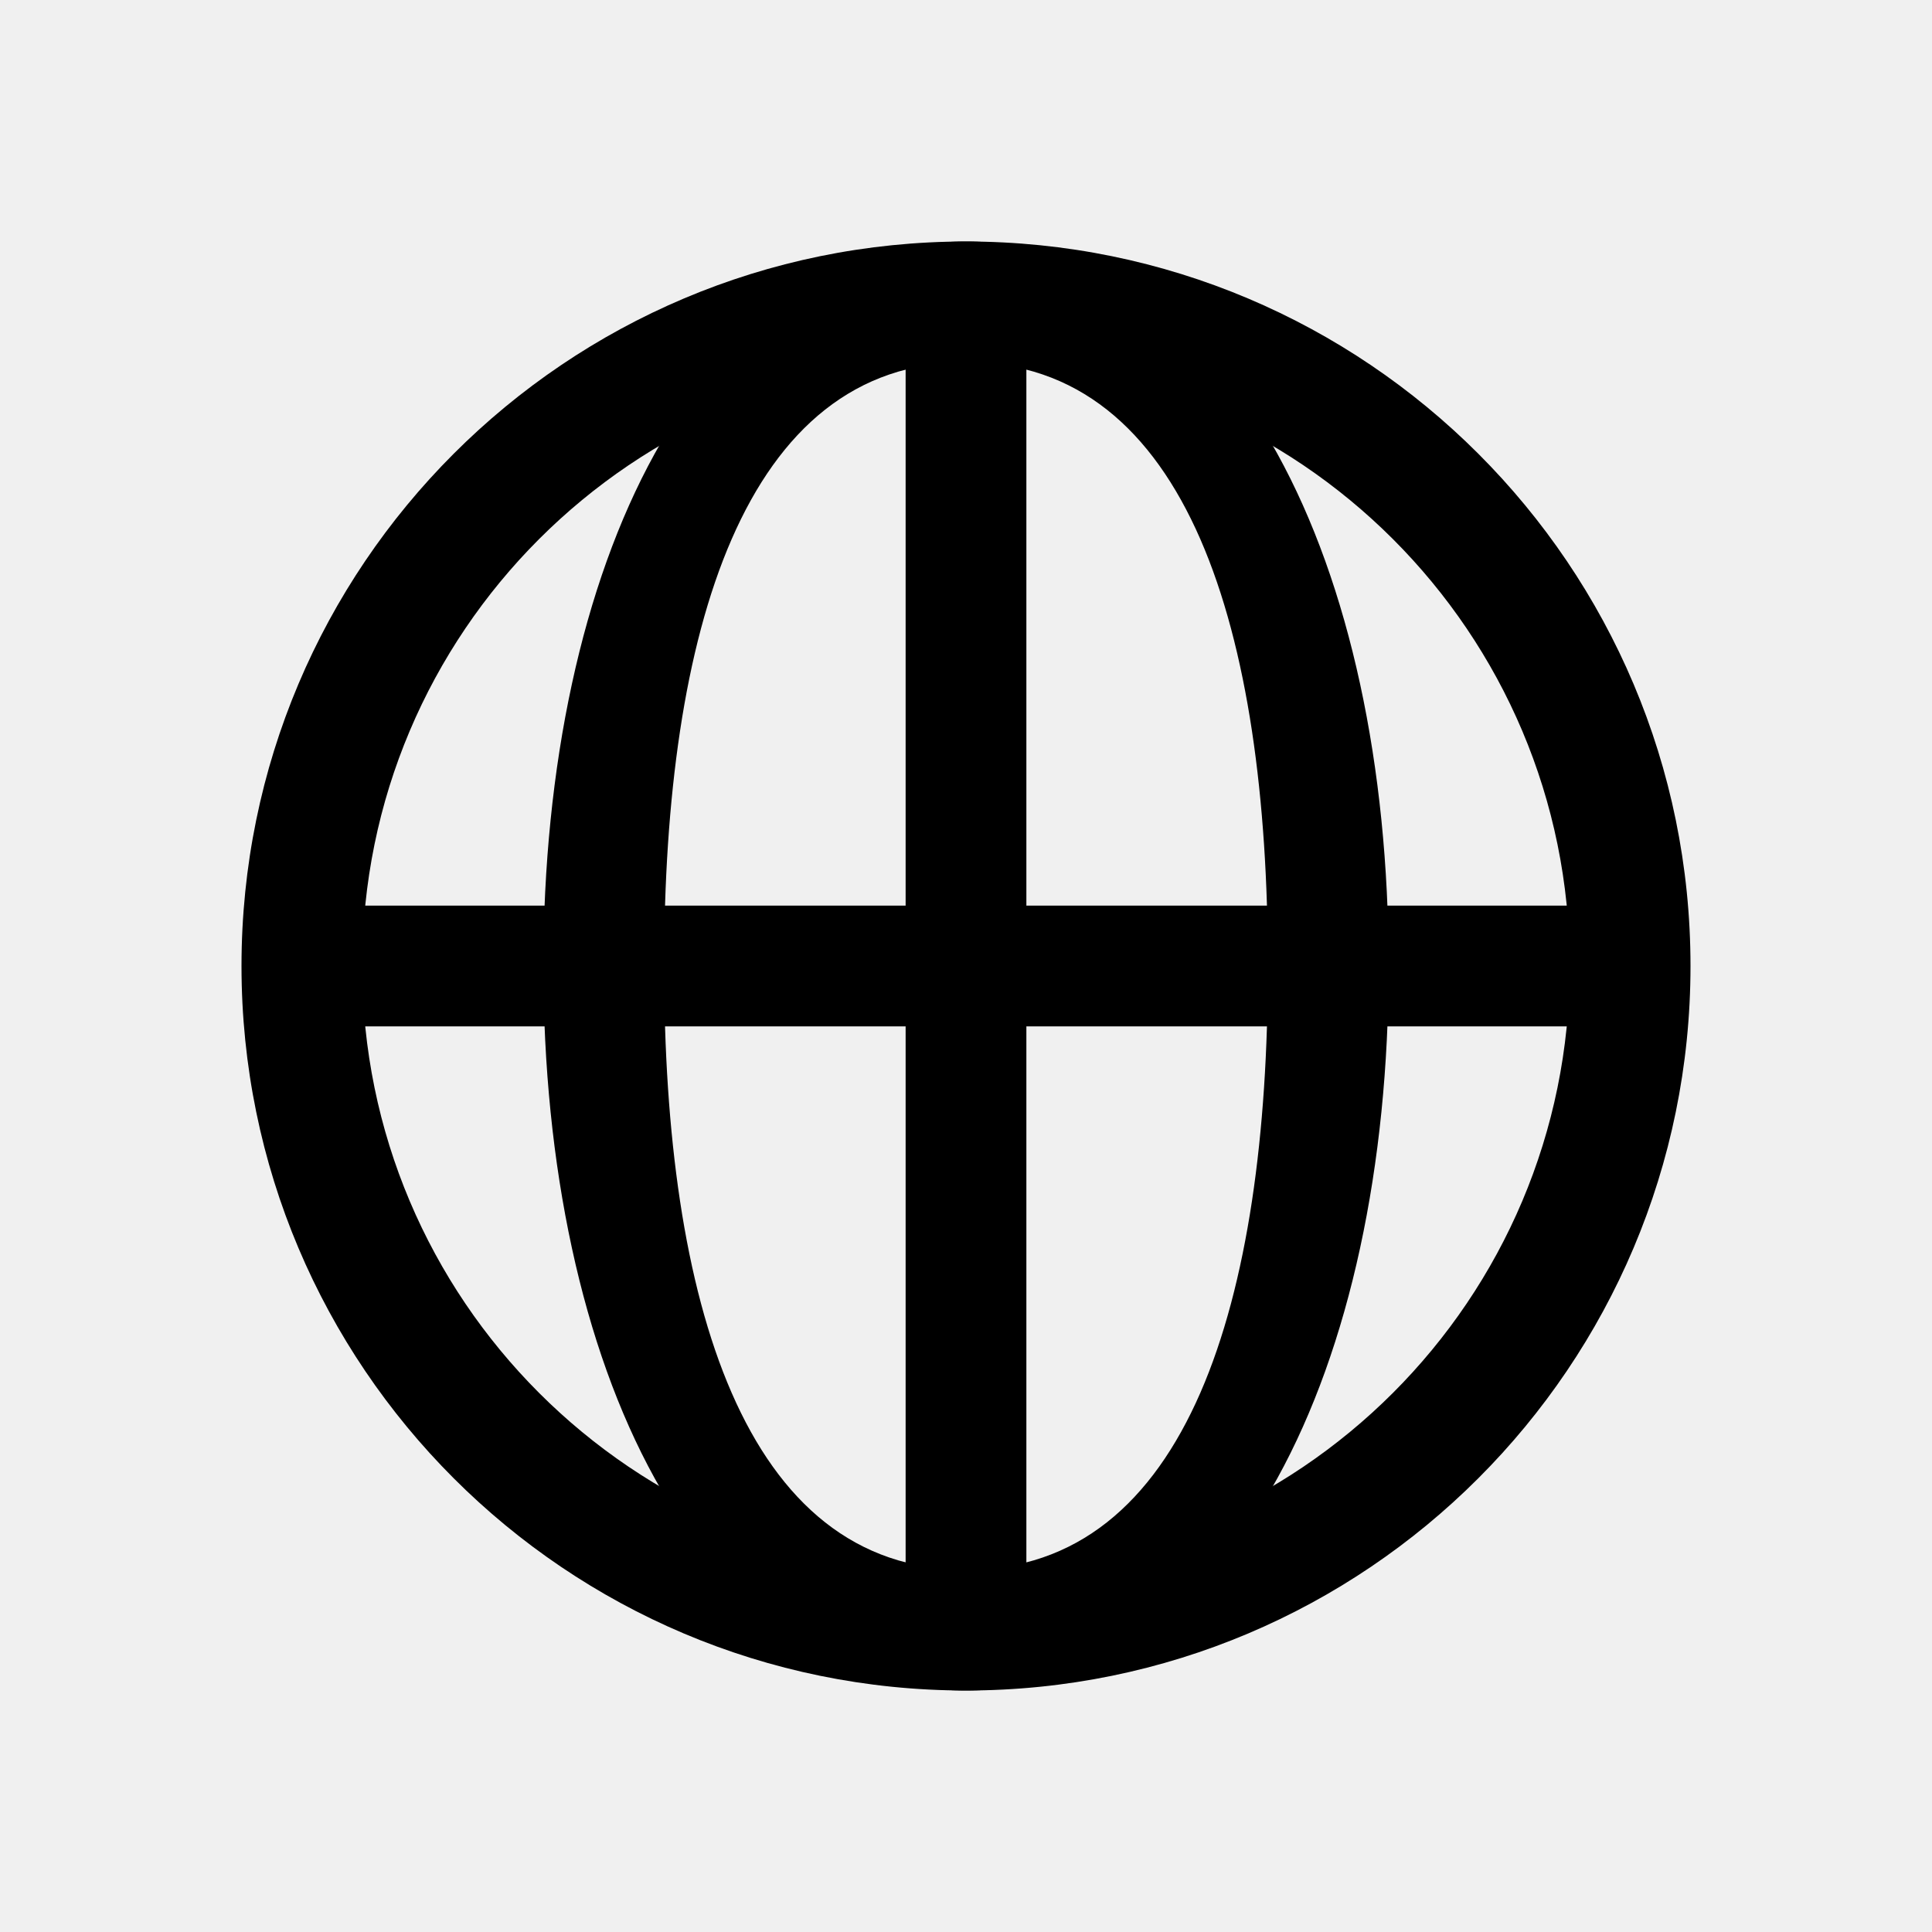
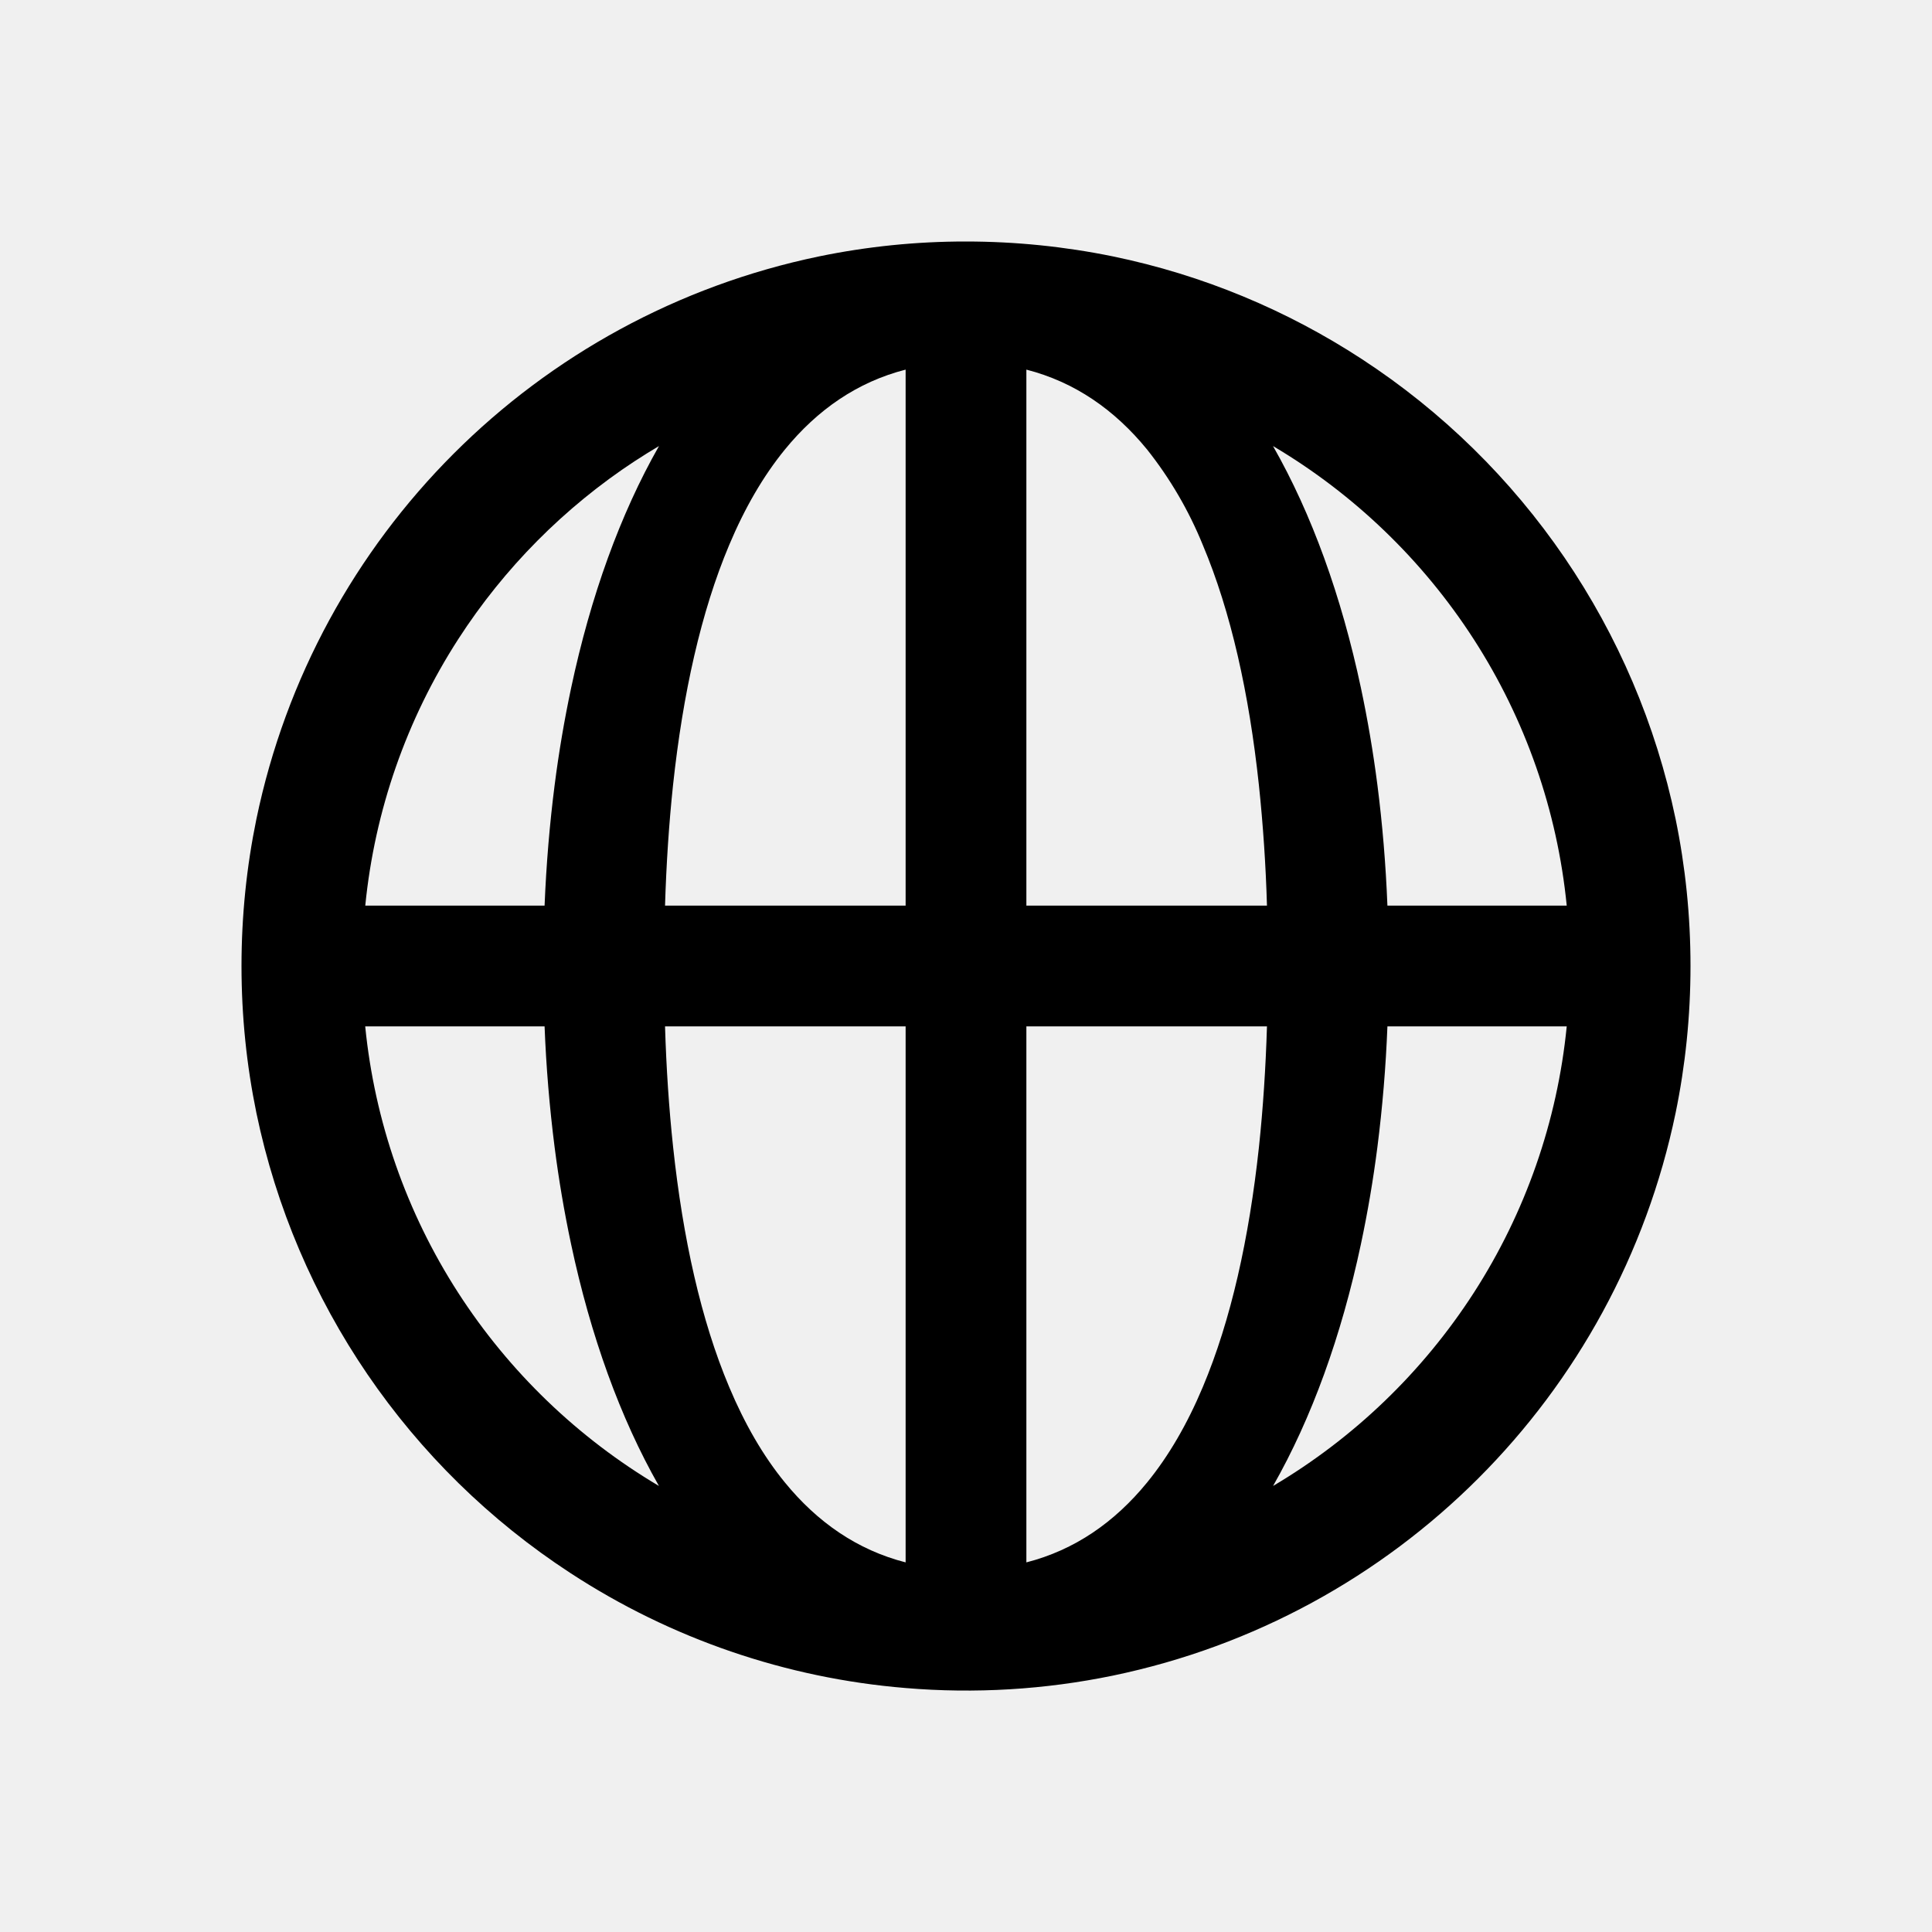
- <svg xmlns="http://www.w3.org/2000/svg" width="32" height="32" viewBox="0 0 32 32" fill="none">
-   <path fill-rule="evenodd" clip-rule="evenodd" d="M26 16C26 21.523 21.523 26 16 26C10.477 26 6 21.523 6 16C6 10.477 10.477 6 16 6C21.523 6 26 10.477 26 16ZM28 16C28 22.627 22.627 28 16 28C9.373 28 4 22.627 4 16C4 9.373 9.373 4 16 4C22.627 4 28 9.373 28 16Z" fill="black" />
-   <path d="M16 27C15.448 27 15 26.552 15 26V6C15 5.448 15.448 5 16 5C16.552 5 17 5.448 17 6V26C17 26.552 16.552 27 16 27Z" fill="black" />
-   <path d="M27 16C27 16.552 26.552 17 26 17H6C5.448 17 5 16.552 5 16C5 15.448 5.448 15 6 15L26 15C26.552 15 27 15.448 27 16Z" fill="black" />
-   <mask id="path-4-inside-1" fill="white">
-     <path d="M16 26C19.682 26 21 21.523 21 16C21 10.477 19.682 6 16 6V4C20.418 4 23 9.373 23 16C23 22.627 20.418 28 16 28V26Z" />
-   </mask>
-   <path d="M16 26V24H14V26H16ZM16 6H14V8H16V6ZM16 28H14V30H16V28ZM16 4V2H14V4H16ZM19 16C19 18.657 18.675 20.834 18.048 22.271C17.456 23.627 16.784 24 16 24V28C18.898 28 20.726 26.134 21.714 23.871C22.666 21.689 23 18.866 23 16H19ZM16 8C16.784 8 17.456 8.373 18.048 9.729C18.675 11.166 19 13.342 19 16H23C23 13.134 22.666 10.311 21.714 8.129C20.726 5.866 18.898 4 16 4V8ZM21 16C21 19.09 20.393 21.73 19.405 23.519C18.433 25.283 17.251 26 16 26V30C19.167 30 21.485 28.03 22.908 25.451C24.316 22.898 25 19.537 25 16H21ZM16 6C17.251 6 18.433 6.717 19.405 8.481C20.393 10.271 21 12.91 21 16H25C25 12.463 24.316 9.102 22.908 6.549C21.485 3.97 19.167 2 16 2V6ZM18 6V4H14V6H18ZM14 26V28H18V26H14Z" fill="black" mask="url(#path-4-inside-1)" />
-   <mask id="path-6-inside-2" fill="white">
-     <path d="M16 26C12.318 26 11 21.523 11 16C11 10.477 12.318 6 16 6V4C11.582 4 9 9.373 9 16C9 22.627 11.582 28 16 28V26Z" />
-   </mask>
-   <path d="M16 26V24H18V26H16ZM16 6H18V8H16V6ZM16 28H18V30H16V28ZM16 4V2H18V4H16ZM13 16C13 18.657 13.325 20.834 13.952 22.271C14.544 23.627 15.216 24 16 24V28C13.101 28 11.274 26.134 10.286 23.871C9.334 21.689 9 18.866 9 16H13ZM16 8C15.216 8 14.544 8.373 13.952 9.729C13.325 11.166 13 13.342 13 16H9C9 13.134 9.334 10.311 10.286 8.129C11.274 5.866 13.101 4 16 4V8ZM11 16C11 19.09 11.607 21.73 12.595 23.519C13.567 25.283 14.749 26 16 26V30C12.833 30 10.515 28.03 9.092 25.451C7.684 22.898 7 19.537 7 16H11ZM16 6C14.749 6 13.567 6.717 12.595 8.481C11.607 10.271 11 12.91 11 16H7C7 12.463 7.684 9.102 9.092 6.549C10.515 3.97 12.833 2 16 2V6ZM14 6V4H18V6H14ZM18 26V28H14V26H18Z" fill="black" mask="url(#path-6-inside-2)" />
+ <svg xmlns="http://www.w3.org/2000/svg" width="32" height="32" fill="none">
+   <path fill-rule="evenodd" clip-rule="evenodd" d="M15 6.122c-.8.205-1.461.664-2 1.324-.36.441-.667.973-.922 1.58-.467 1.107-.767 2.463-.93 3.974-.068.641-.112 1.31-.133 2H15V6.122zM17 15h3.985a26.403 26.403 0 0 0-.134-2c-.162-1.51-.462-2.867-.929-3.974A6.447 6.447 0 0 0 19 7.446c-.539-.66-1.2-1.119-2-1.324V15zm5.541-3.607c.11.518.202 1.055.273 1.607.083.647.139 1.315.166 2h2.97a9.953 9.953 0 0 0-1.54-4.412 10.053 10.053 0 0 0-3.325-3.2c.643 1.127 1.133 2.487 1.456 4.005zm.01-5.449a12.012 12.012 0 0 1 5.202 7.621c.162.787.247 1.6.247 2.435 0 .834-.085 1.648-.247 2.435a12.012 12.012 0 0 1-9.318 9.318 12 12 0 0 1-3.435.206 11.932 11.932 0 0 1-5.55-1.903 12.012 12.012 0 0 1-5.203-7.621C4.085 17.648 4 16.835 4 16c0-.834.085-1.649.247-2.435a12.012 12.012 0 0 1 9.318-9.318A11.99 11.99 0 0 1 16 4a12.156 12.156 0 0 1 2.435.247c1.492.308 2.882.892 4.116 1.697zm-12.032 1.69a10.053 10.053 0 0 0-2.93 2.954A9.953 9.953 0 0 0 6.05 15h2.97c.028-.685.084-1.353.167-2a19.91 19.91 0 0 1 .273-1.607c.323-1.518.813-2.878 1.455-4.005a10 10 0 0 0-.395.246zM6.049 17a9.951 9.951 0 0 0 1.54 4.412 10.053 10.053 0 0 0 3.325 3.2c-.642-1.127-1.132-2.487-1.455-4.005A19.914 19.914 0 0 1 9.186 19a22.895 22.895 0 0 1-.166-2H6.05zm4.966 0c.021.69.065 1.359.134 2 .162 1.51.462 2.867.929 3.974.255.607.561 1.139.922 1.58.539.66 1.2 1.119 2 1.324V17h-3.985zM17 17v8.878c.8-.205 1.461-.664 2-1.324.36-.441.667-.973.922-1.58.467-1.107.767-2.463.93-3.974.068-.641.112-1.31.133-2H17zm5.98 0a22.914 22.914 0 0 1-.166 2 19.905 19.905 0 0 1-.273 1.607c-.323 1.518-.813 2.878-1.455 4.005a10.053 10.053 0 0 0 3.325-3.2A9.954 9.954 0 0 0 25.95 17h-2.97z" fill="#000" />
</svg>
